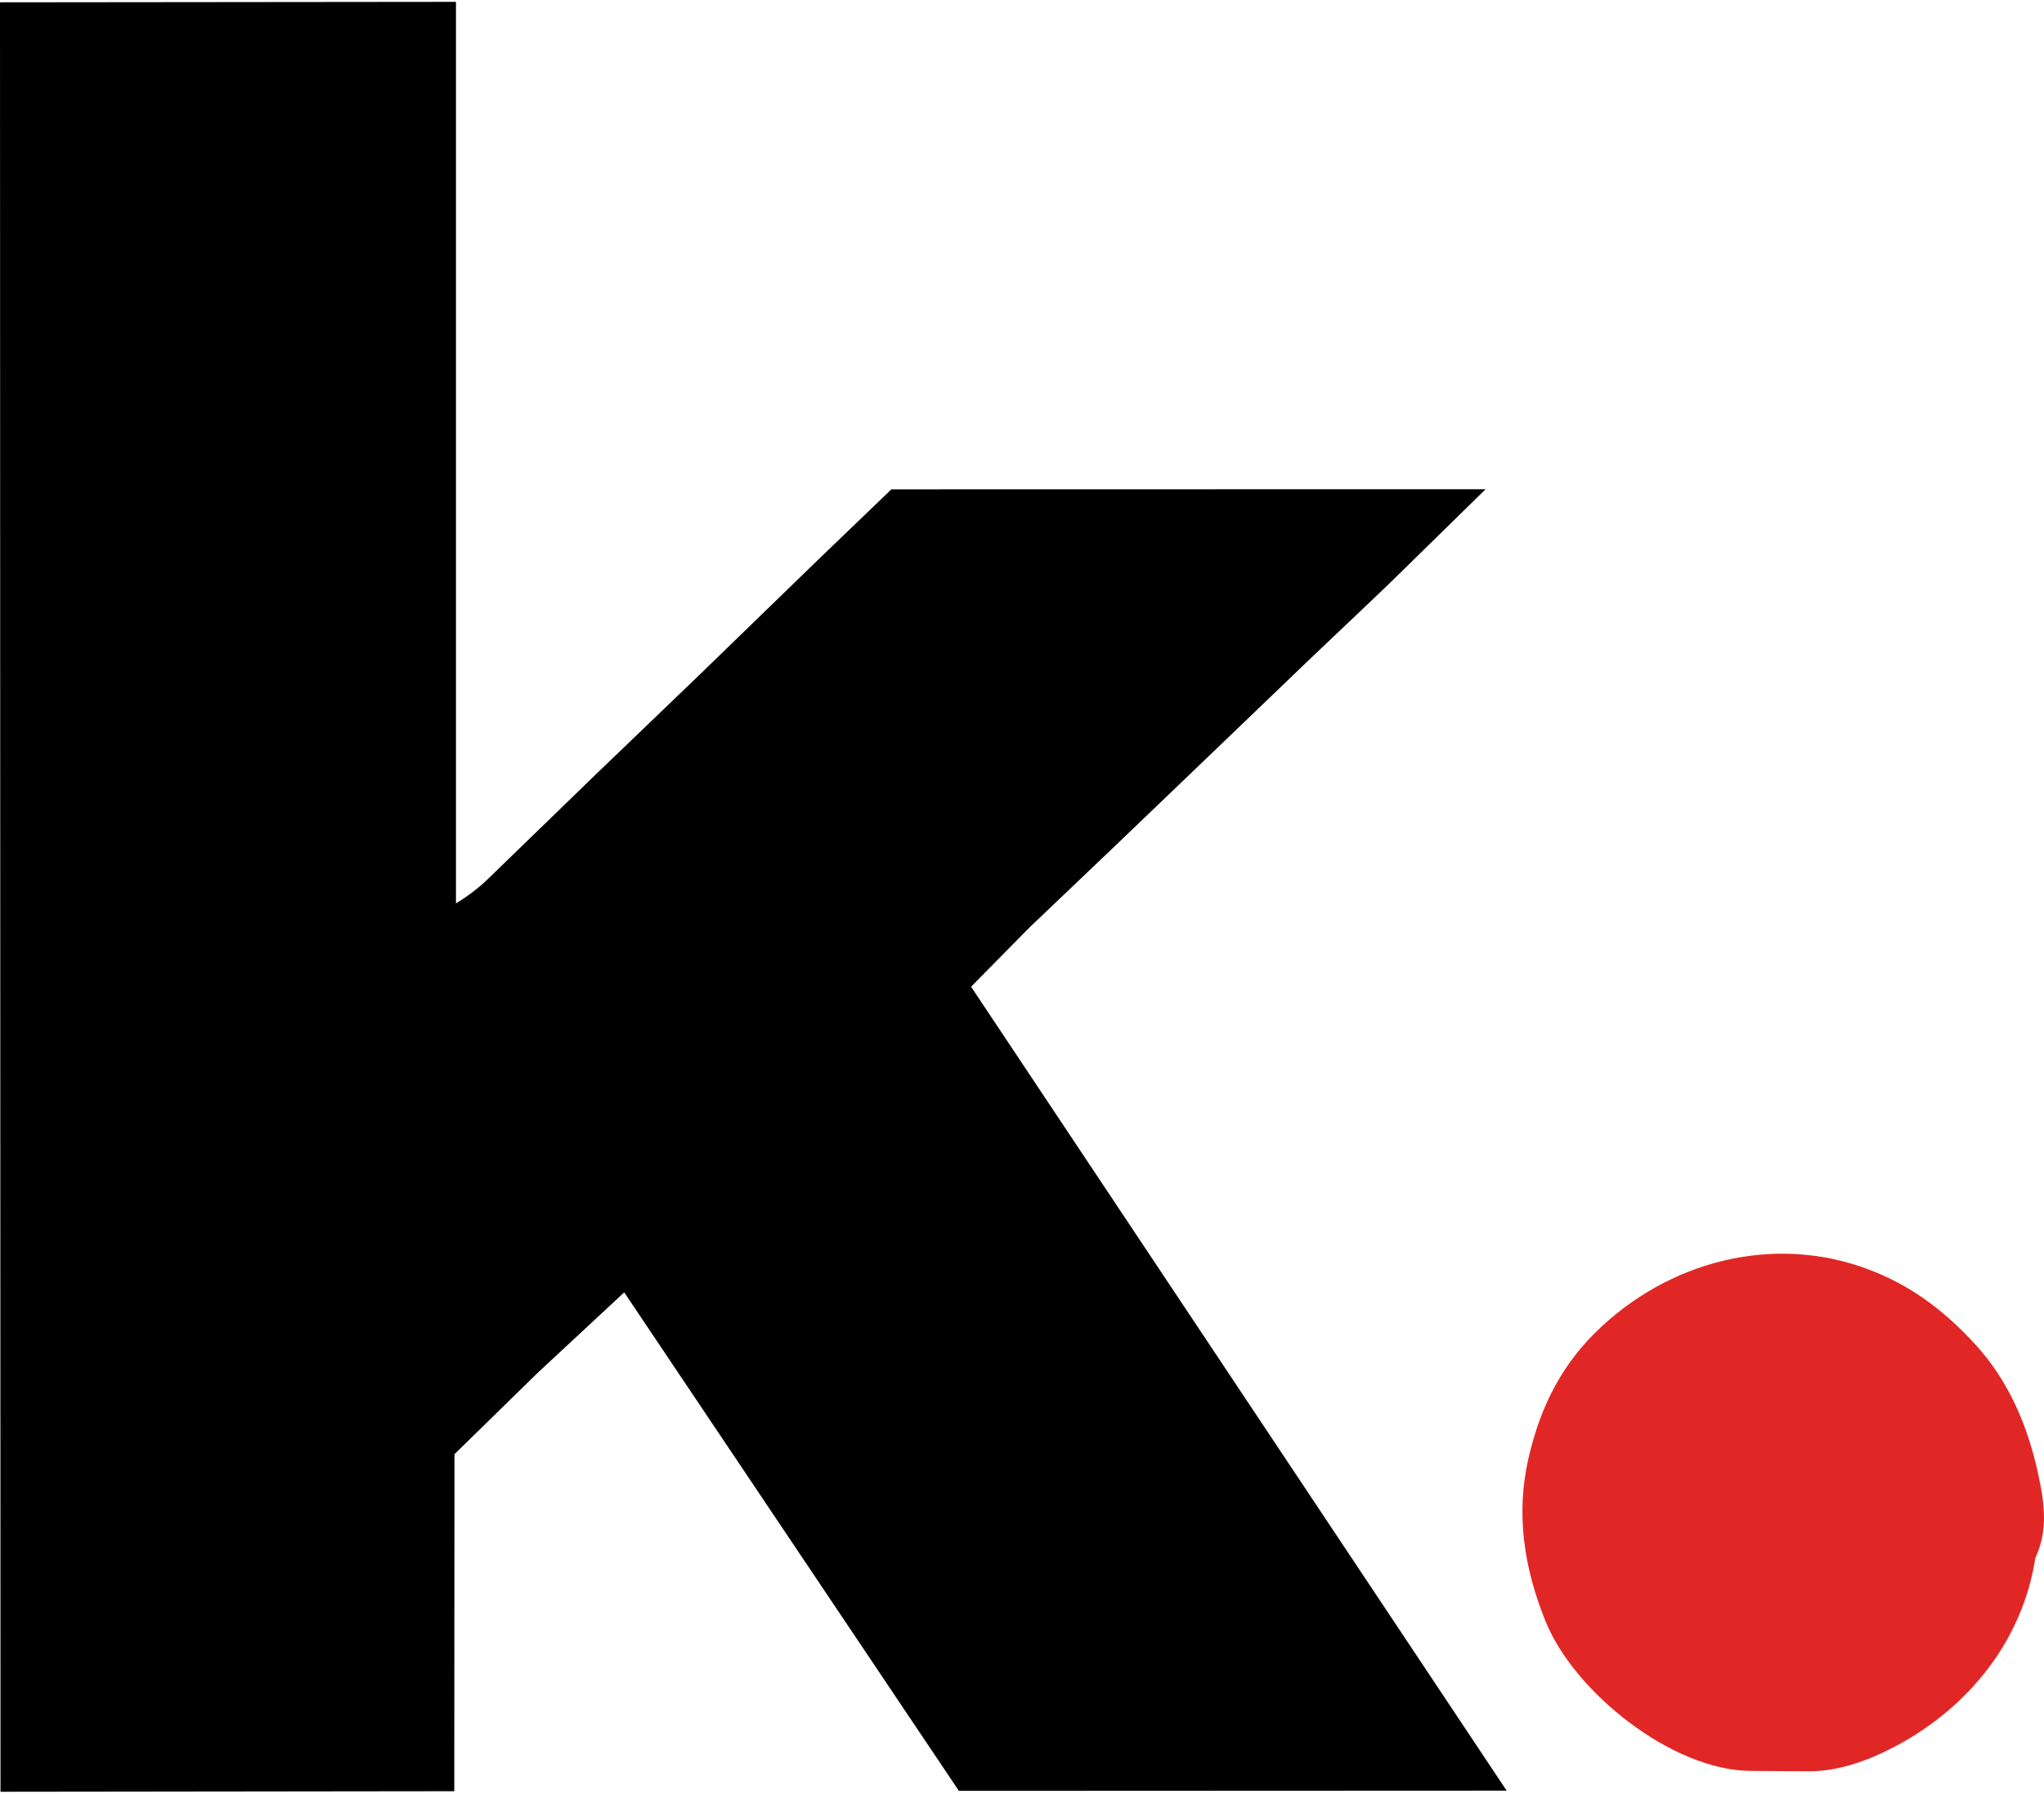
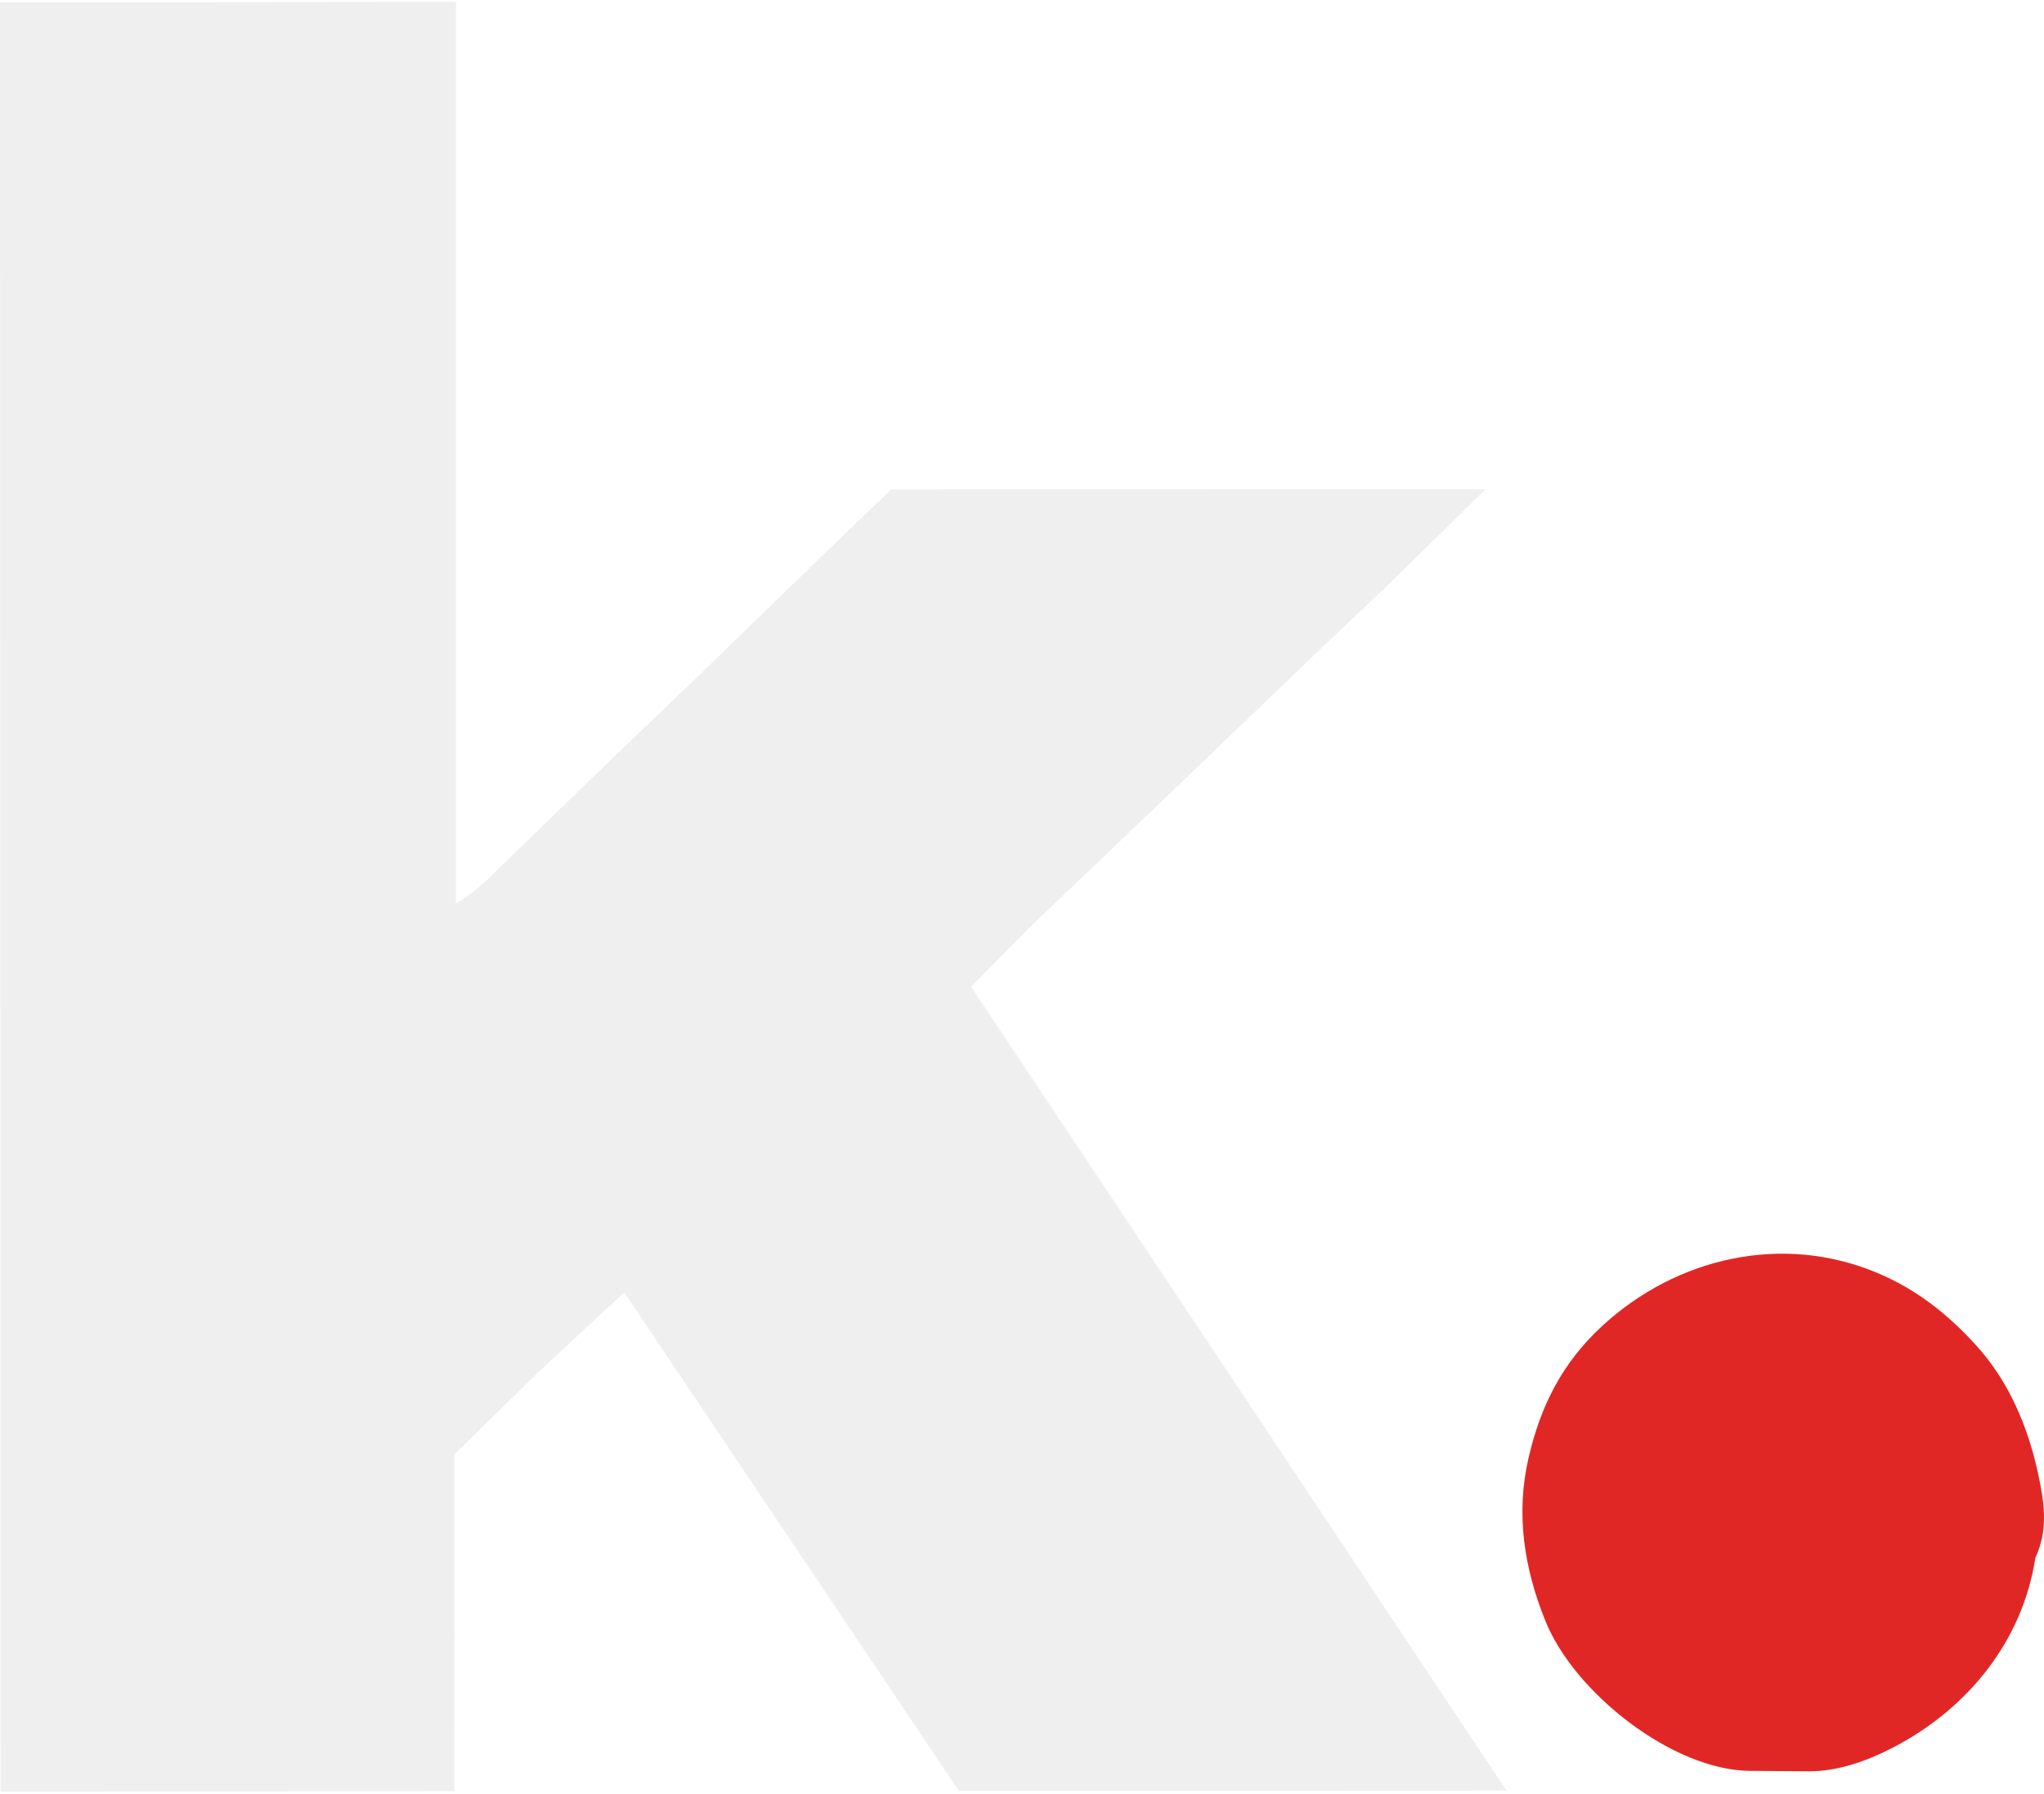
<svg xmlns="http://www.w3.org/2000/svg" viewBox="0 0 528.83 464">
-   <path d="M266.45,239.84l22.5-21.44,24.24-23.23,24.71-23.72,21.03-19.98,25.43-24.91-153.74.03-18.64,17.91-31.9,30.94-26.02,24.98-27.87,27.02c-2.41,2.33-5.22,4.44-8.22,6.26V.48L0,.6l.13,462.92,117.4-.14.05-87.18,21.44-20.97,22.48-20.9,86.58,128.96,141.72-.06-138.56-207.97,15.21-15.42Z" />
+   <path fill="#efefef" d="M266.45,239.84l22.5-21.44,24.24-23.23,24.71-23.72,21.03-19.98,25.43-24.91-153.74.03-18.64,17.91-31.9,30.94-26.02,24.98-27.87,27.02c-2.41,2.33-5.22,4.44-8.22,6.26V.48L0,.6l.13,462.92,117.4-.14.05-87.18,21.44-20.97,22.48-20.9,86.58,128.96,141.72-.06-138.56-207.97,15.21-15.42Z" />
  <path fill="#e12726" d="M527.28,381.11c-2.68-12.32-7.62-23.88-16.1-33.18-7.32-8.02-15.34-14.38-25.51-18.65-24.45-10.25-51.77-4.06-71.08,13.68-10.25,9.42-15.95,20.51-19.11,34.16-3.31,14.3-1.28,28.32,4.38,42.29,7.51,18.53,32.89,38.56,52.92,38.71l15.07.11c7.88.06,15.7-2.87,22.47-6.44,19-10.03,32.98-27.4,36.27-48.75,3.41-7.31,2.32-14.39.69-21.93Z" />
</svg>
